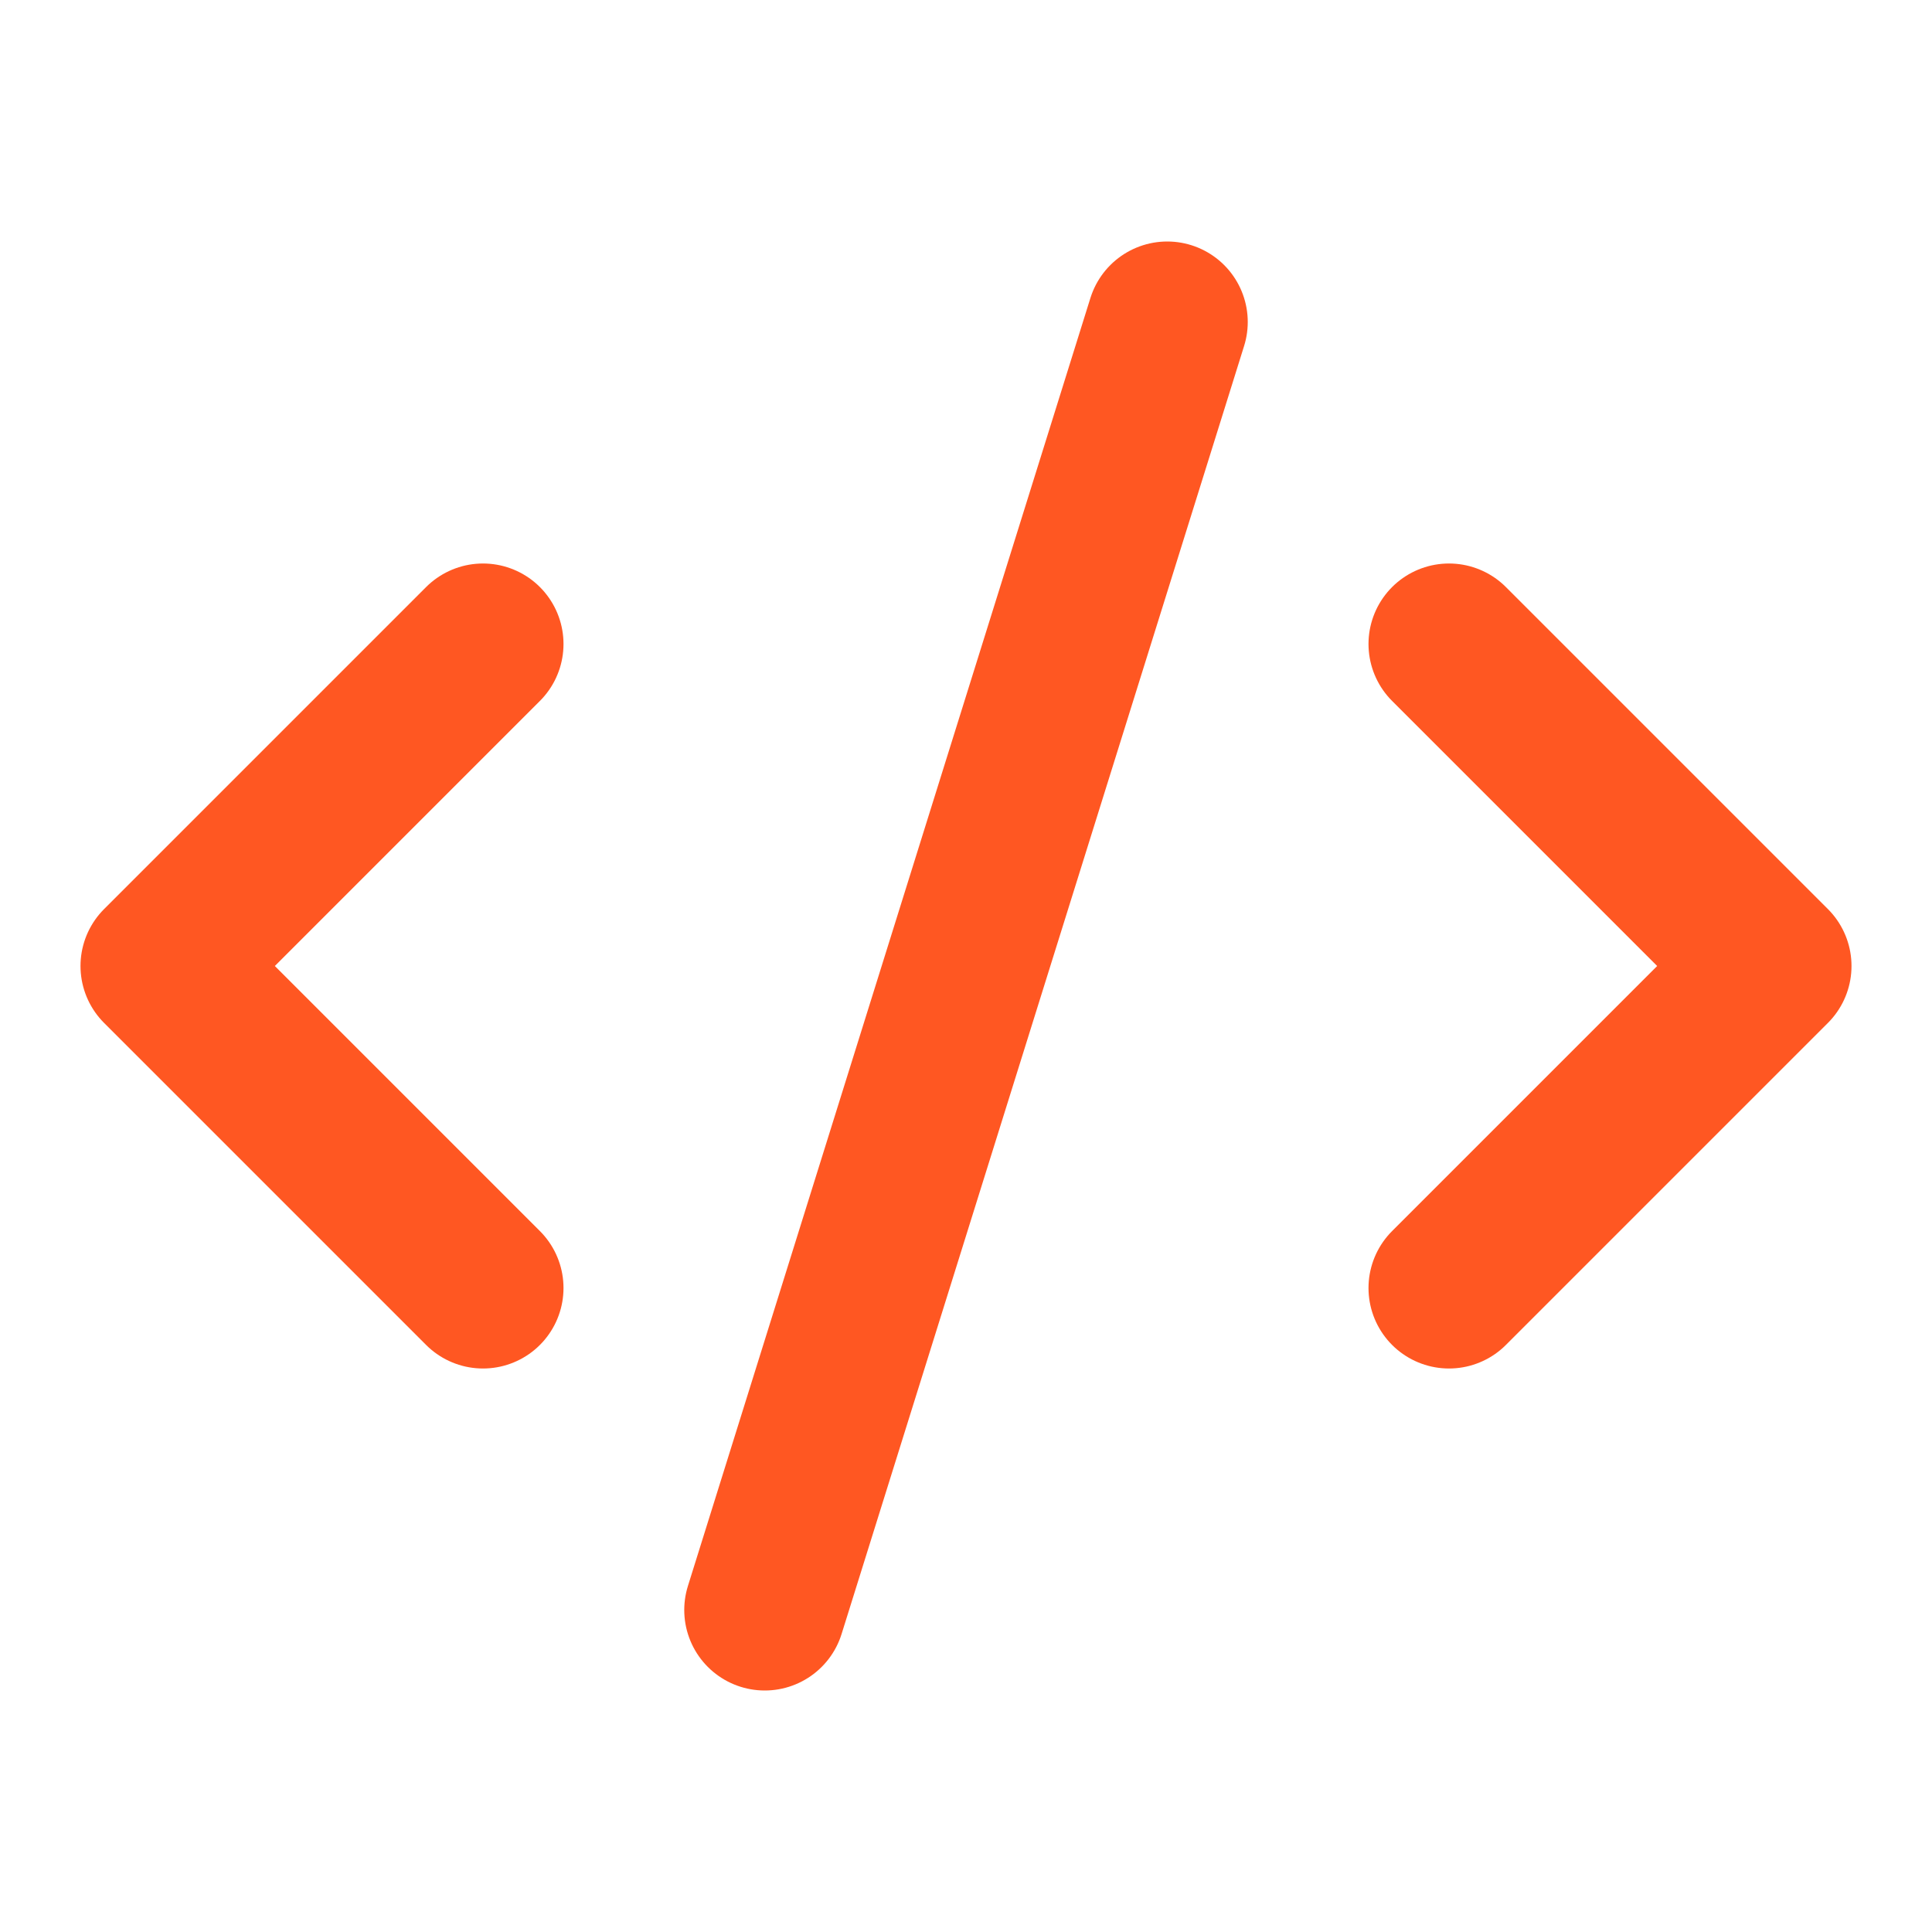
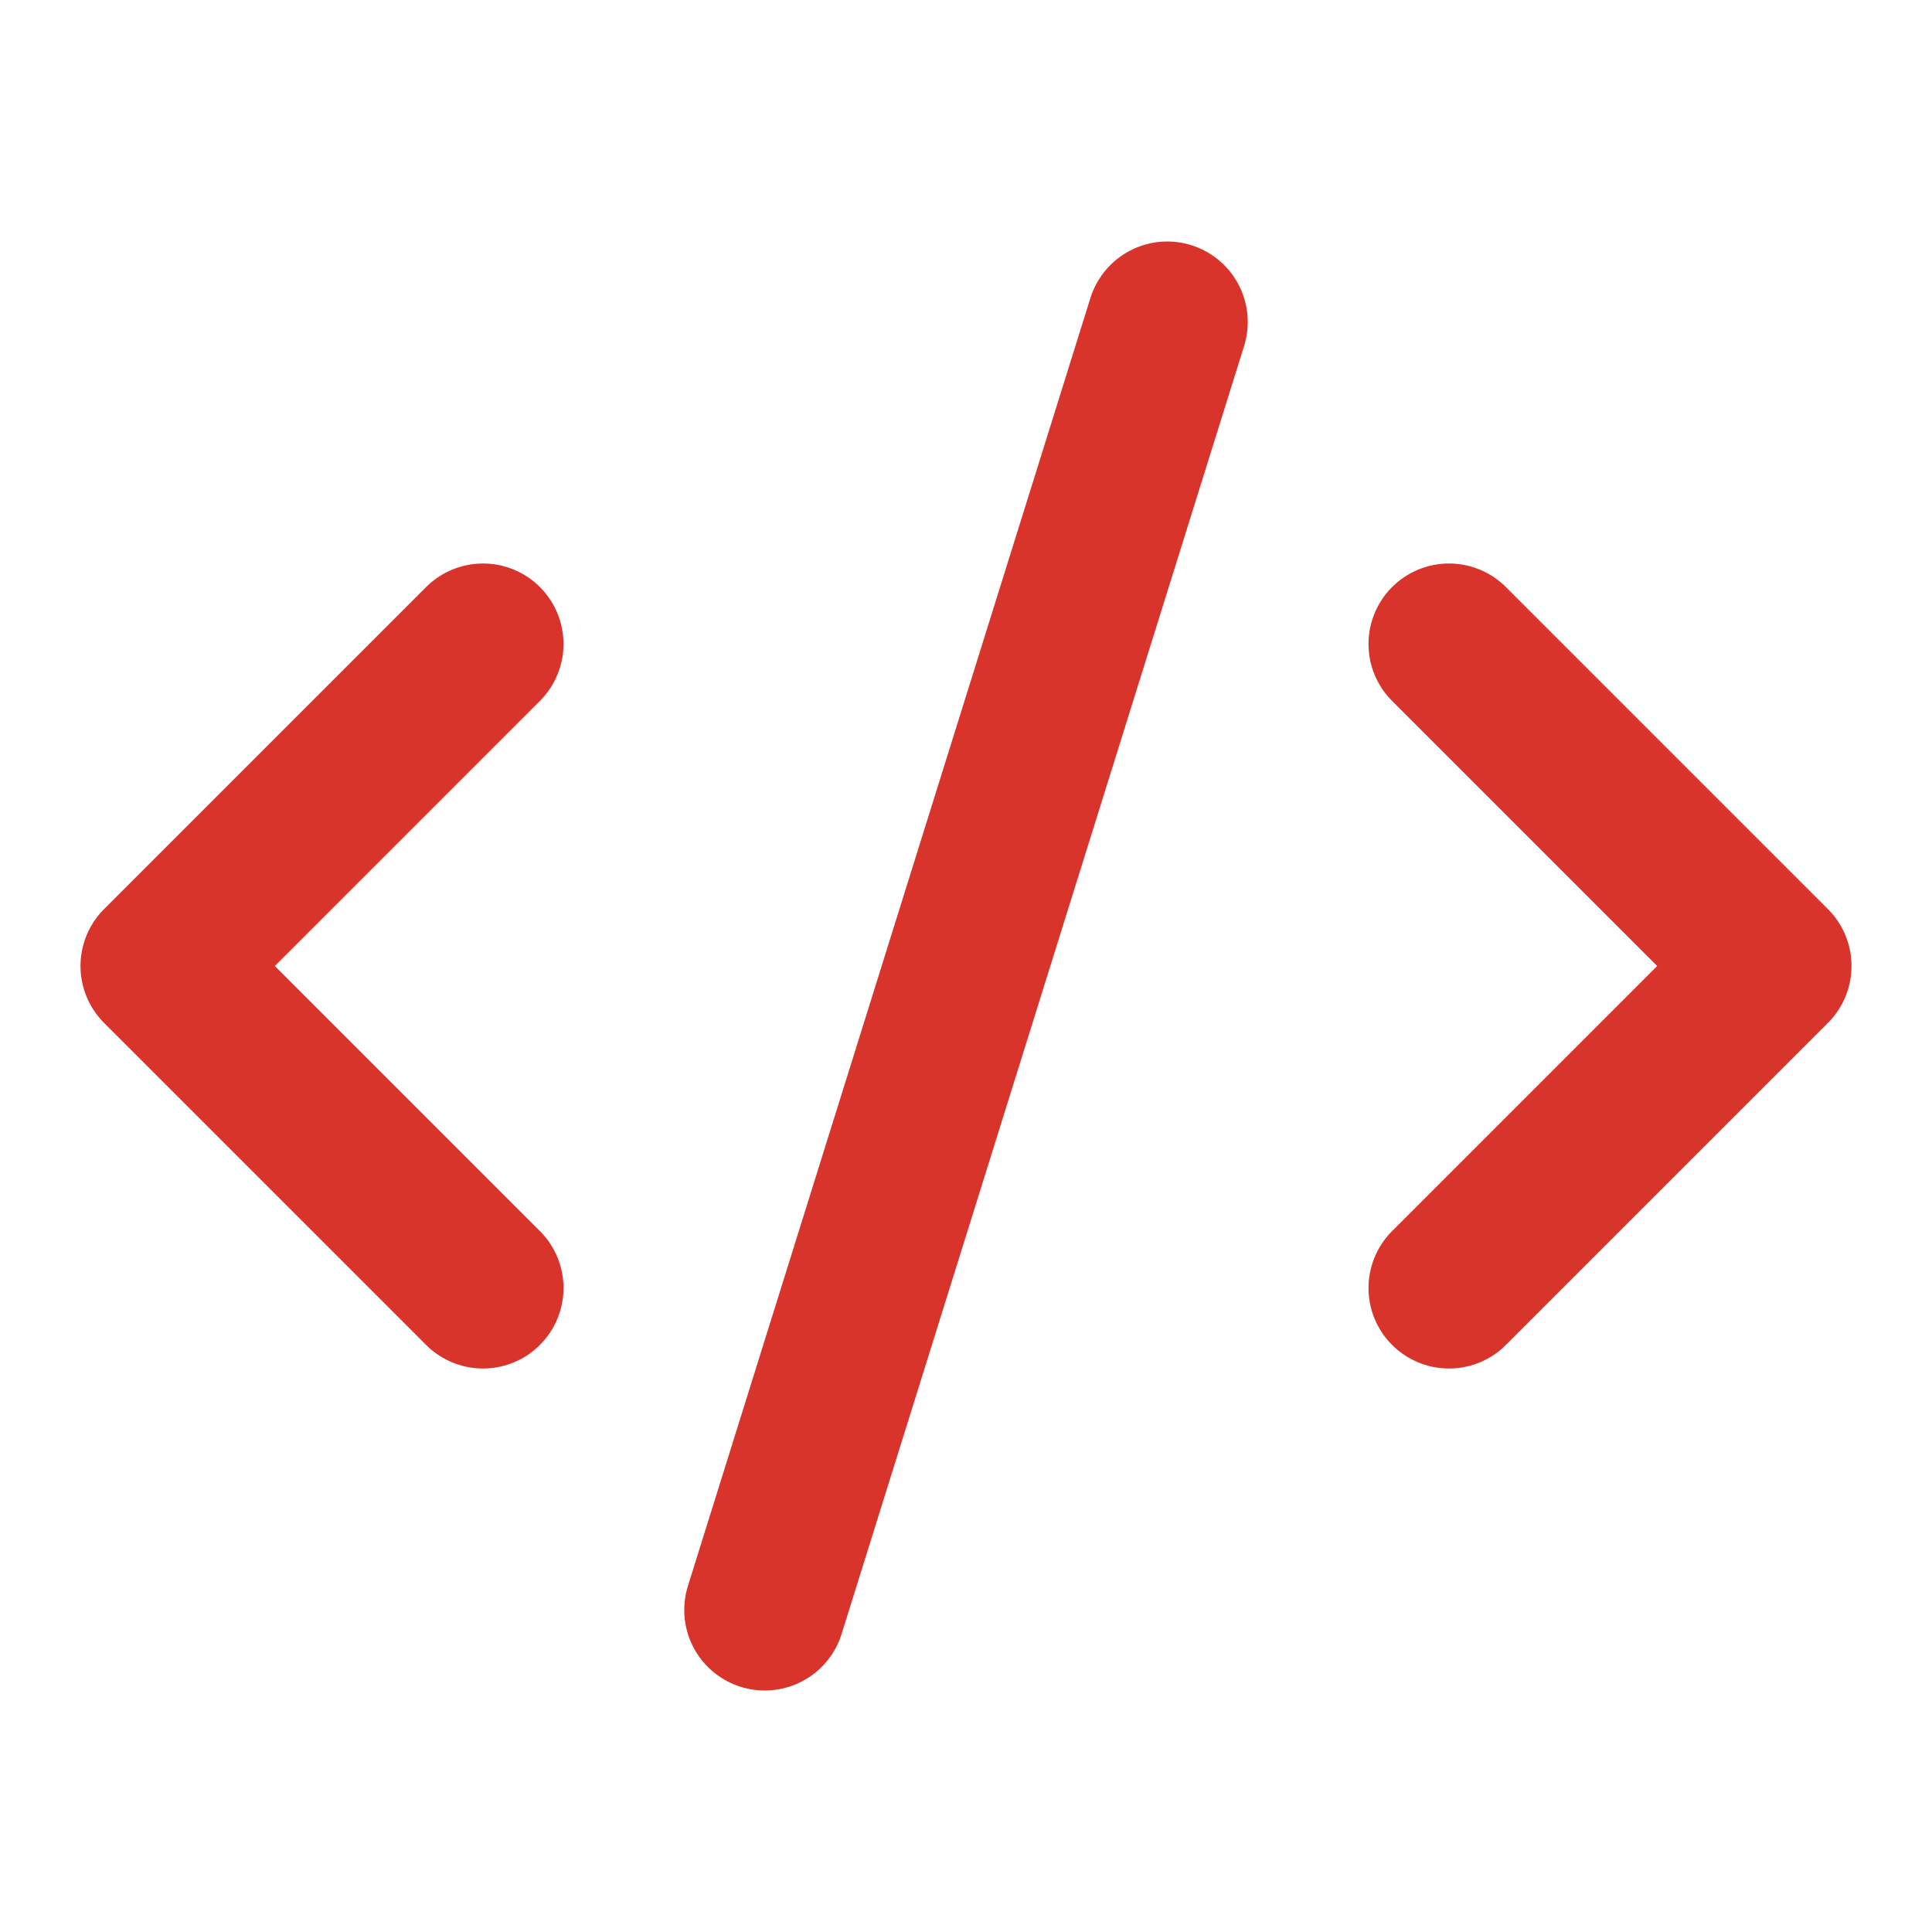
- <svg xmlns="http://www.w3.org/2000/svg" width="32" height="32" viewBox="0 0 24 24" fill="none" stroke="#FF5722" stroke-width="2" stroke-linecap="round" stroke-linejoin="round" class="lucide lucide-code-2">
+ <svg xmlns="http://www.w3.org/2000/svg" width="32" height="32" viewBox="0 0 24 24" fill="none" stroke="#d8342b" stroke-width="2" stroke-linecap="round" stroke-linejoin="round" class="lucide lucide-code-2">
  <path d="m18 16 4-4-4-4" />
  <path d="m6 8-4 4 4 4" />
  <path d="m14.5 4-5 16" />
</svg>
